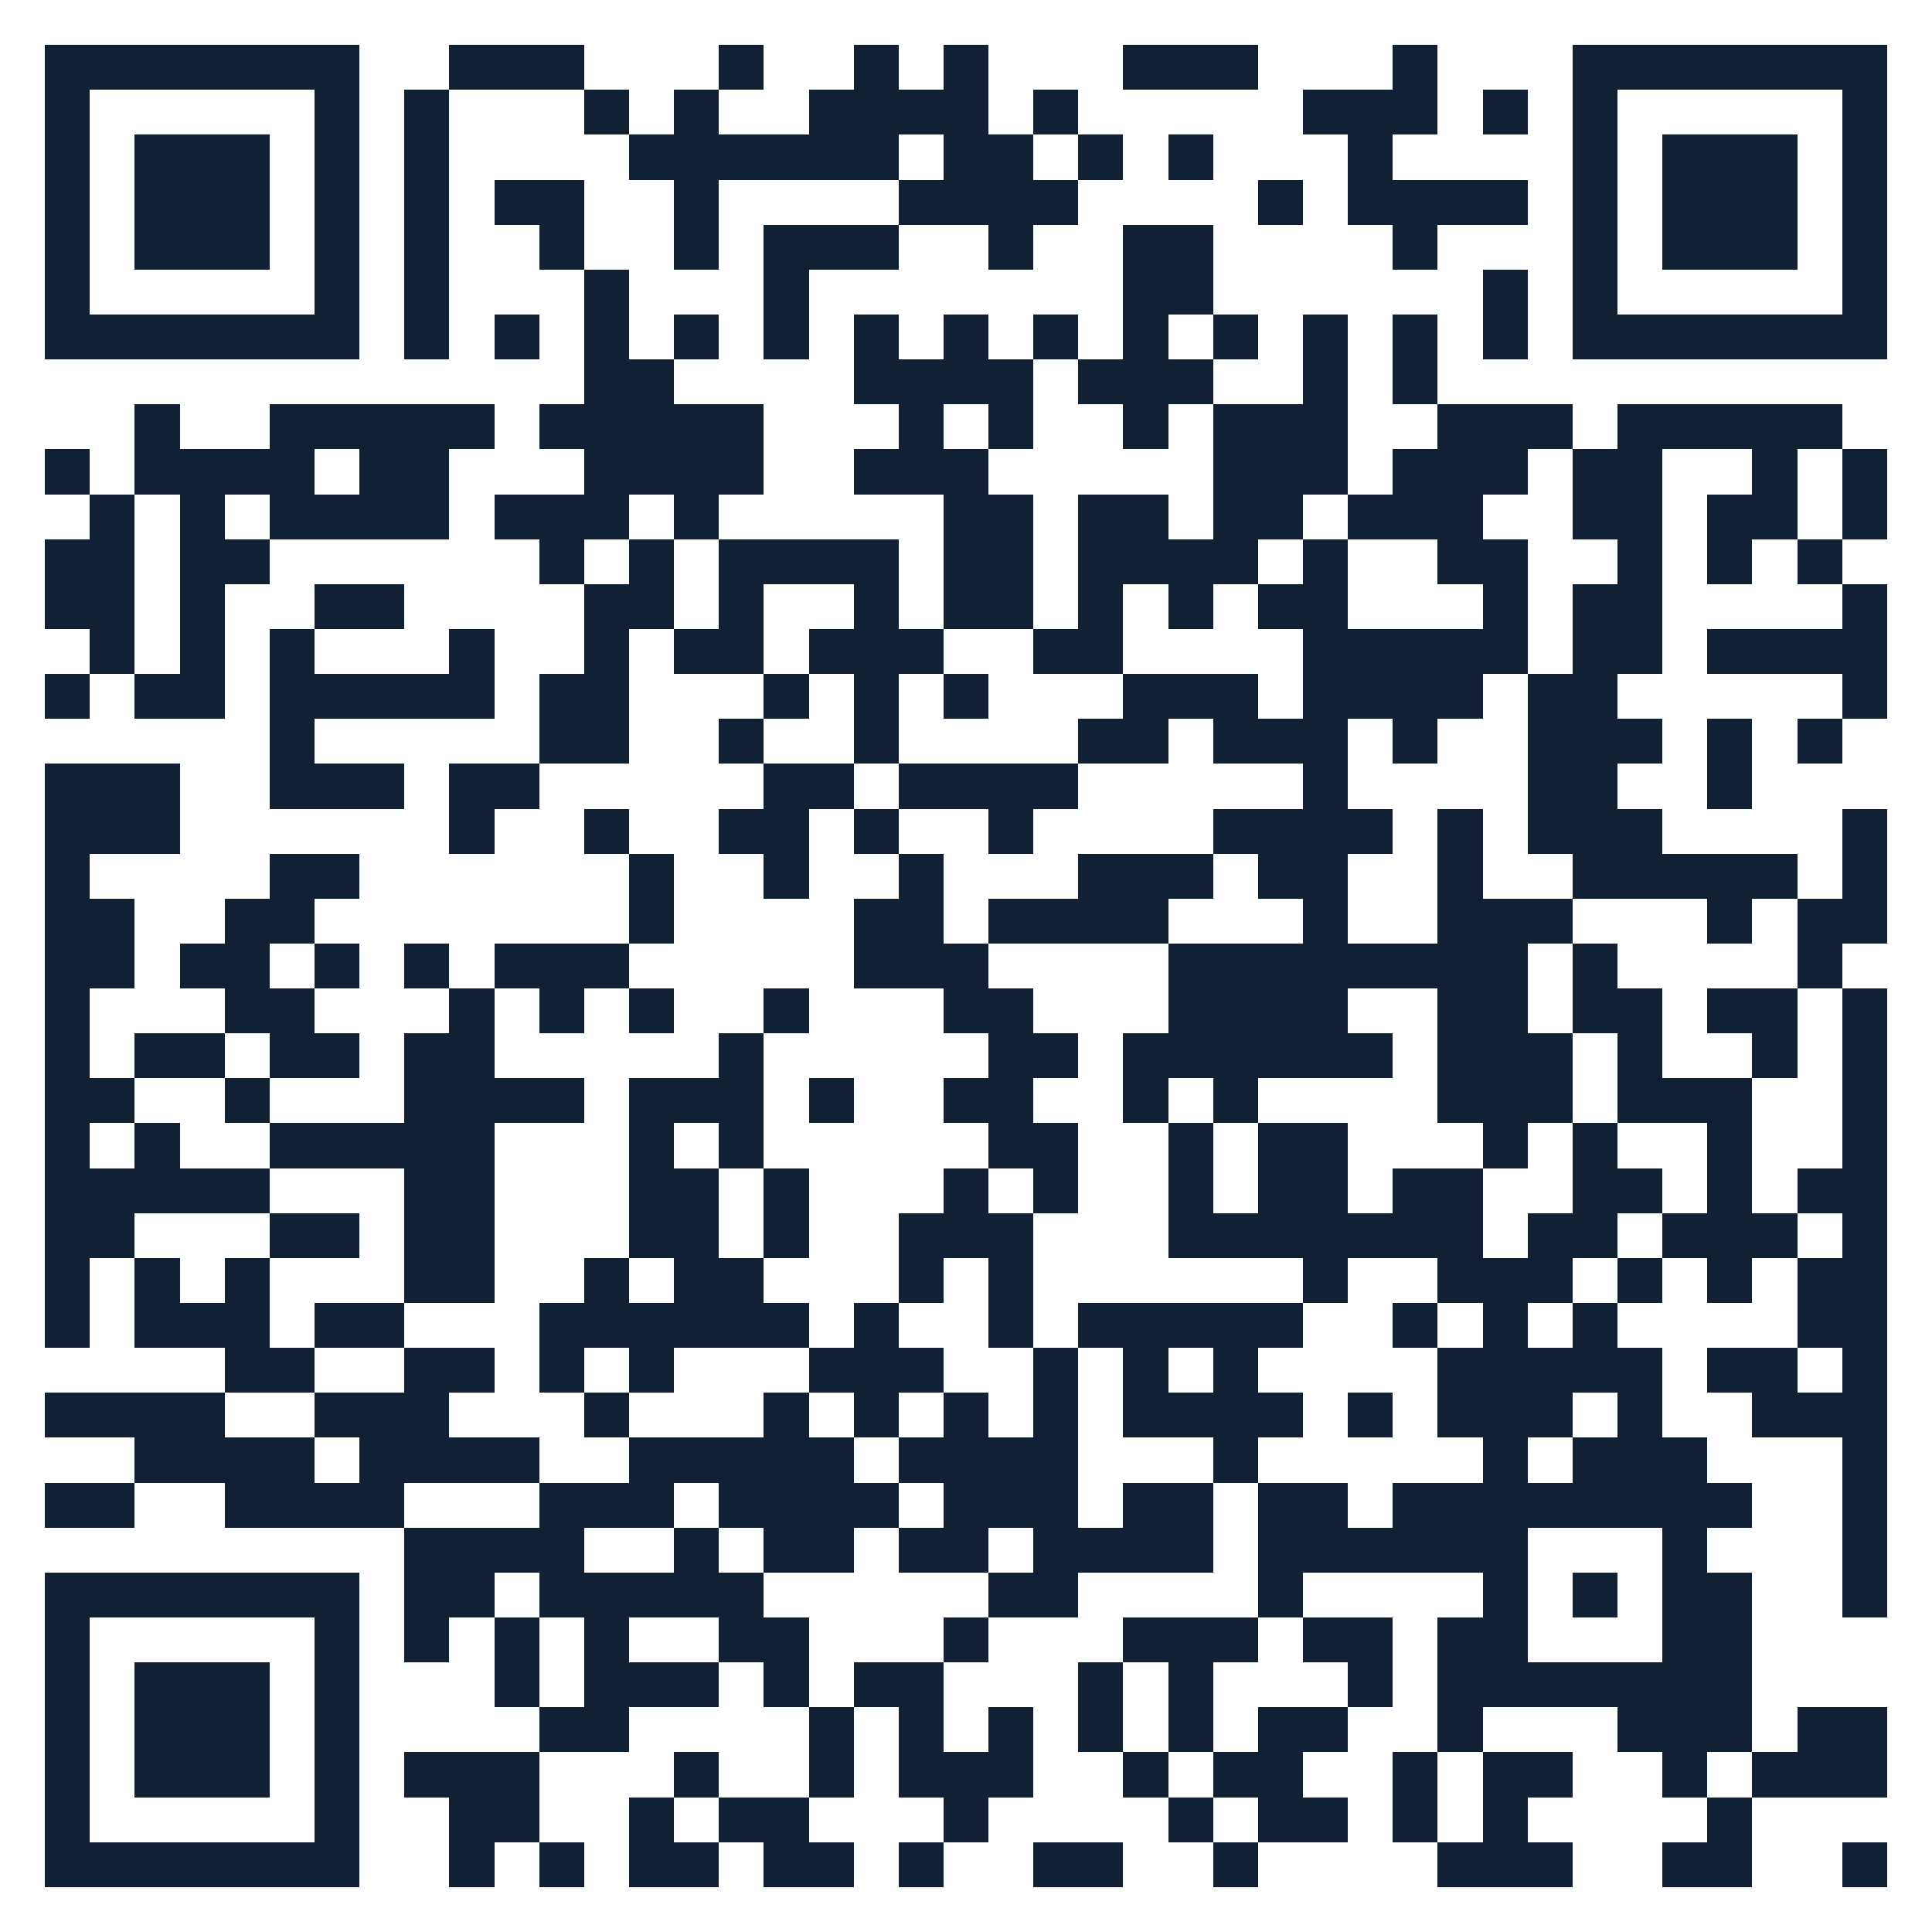
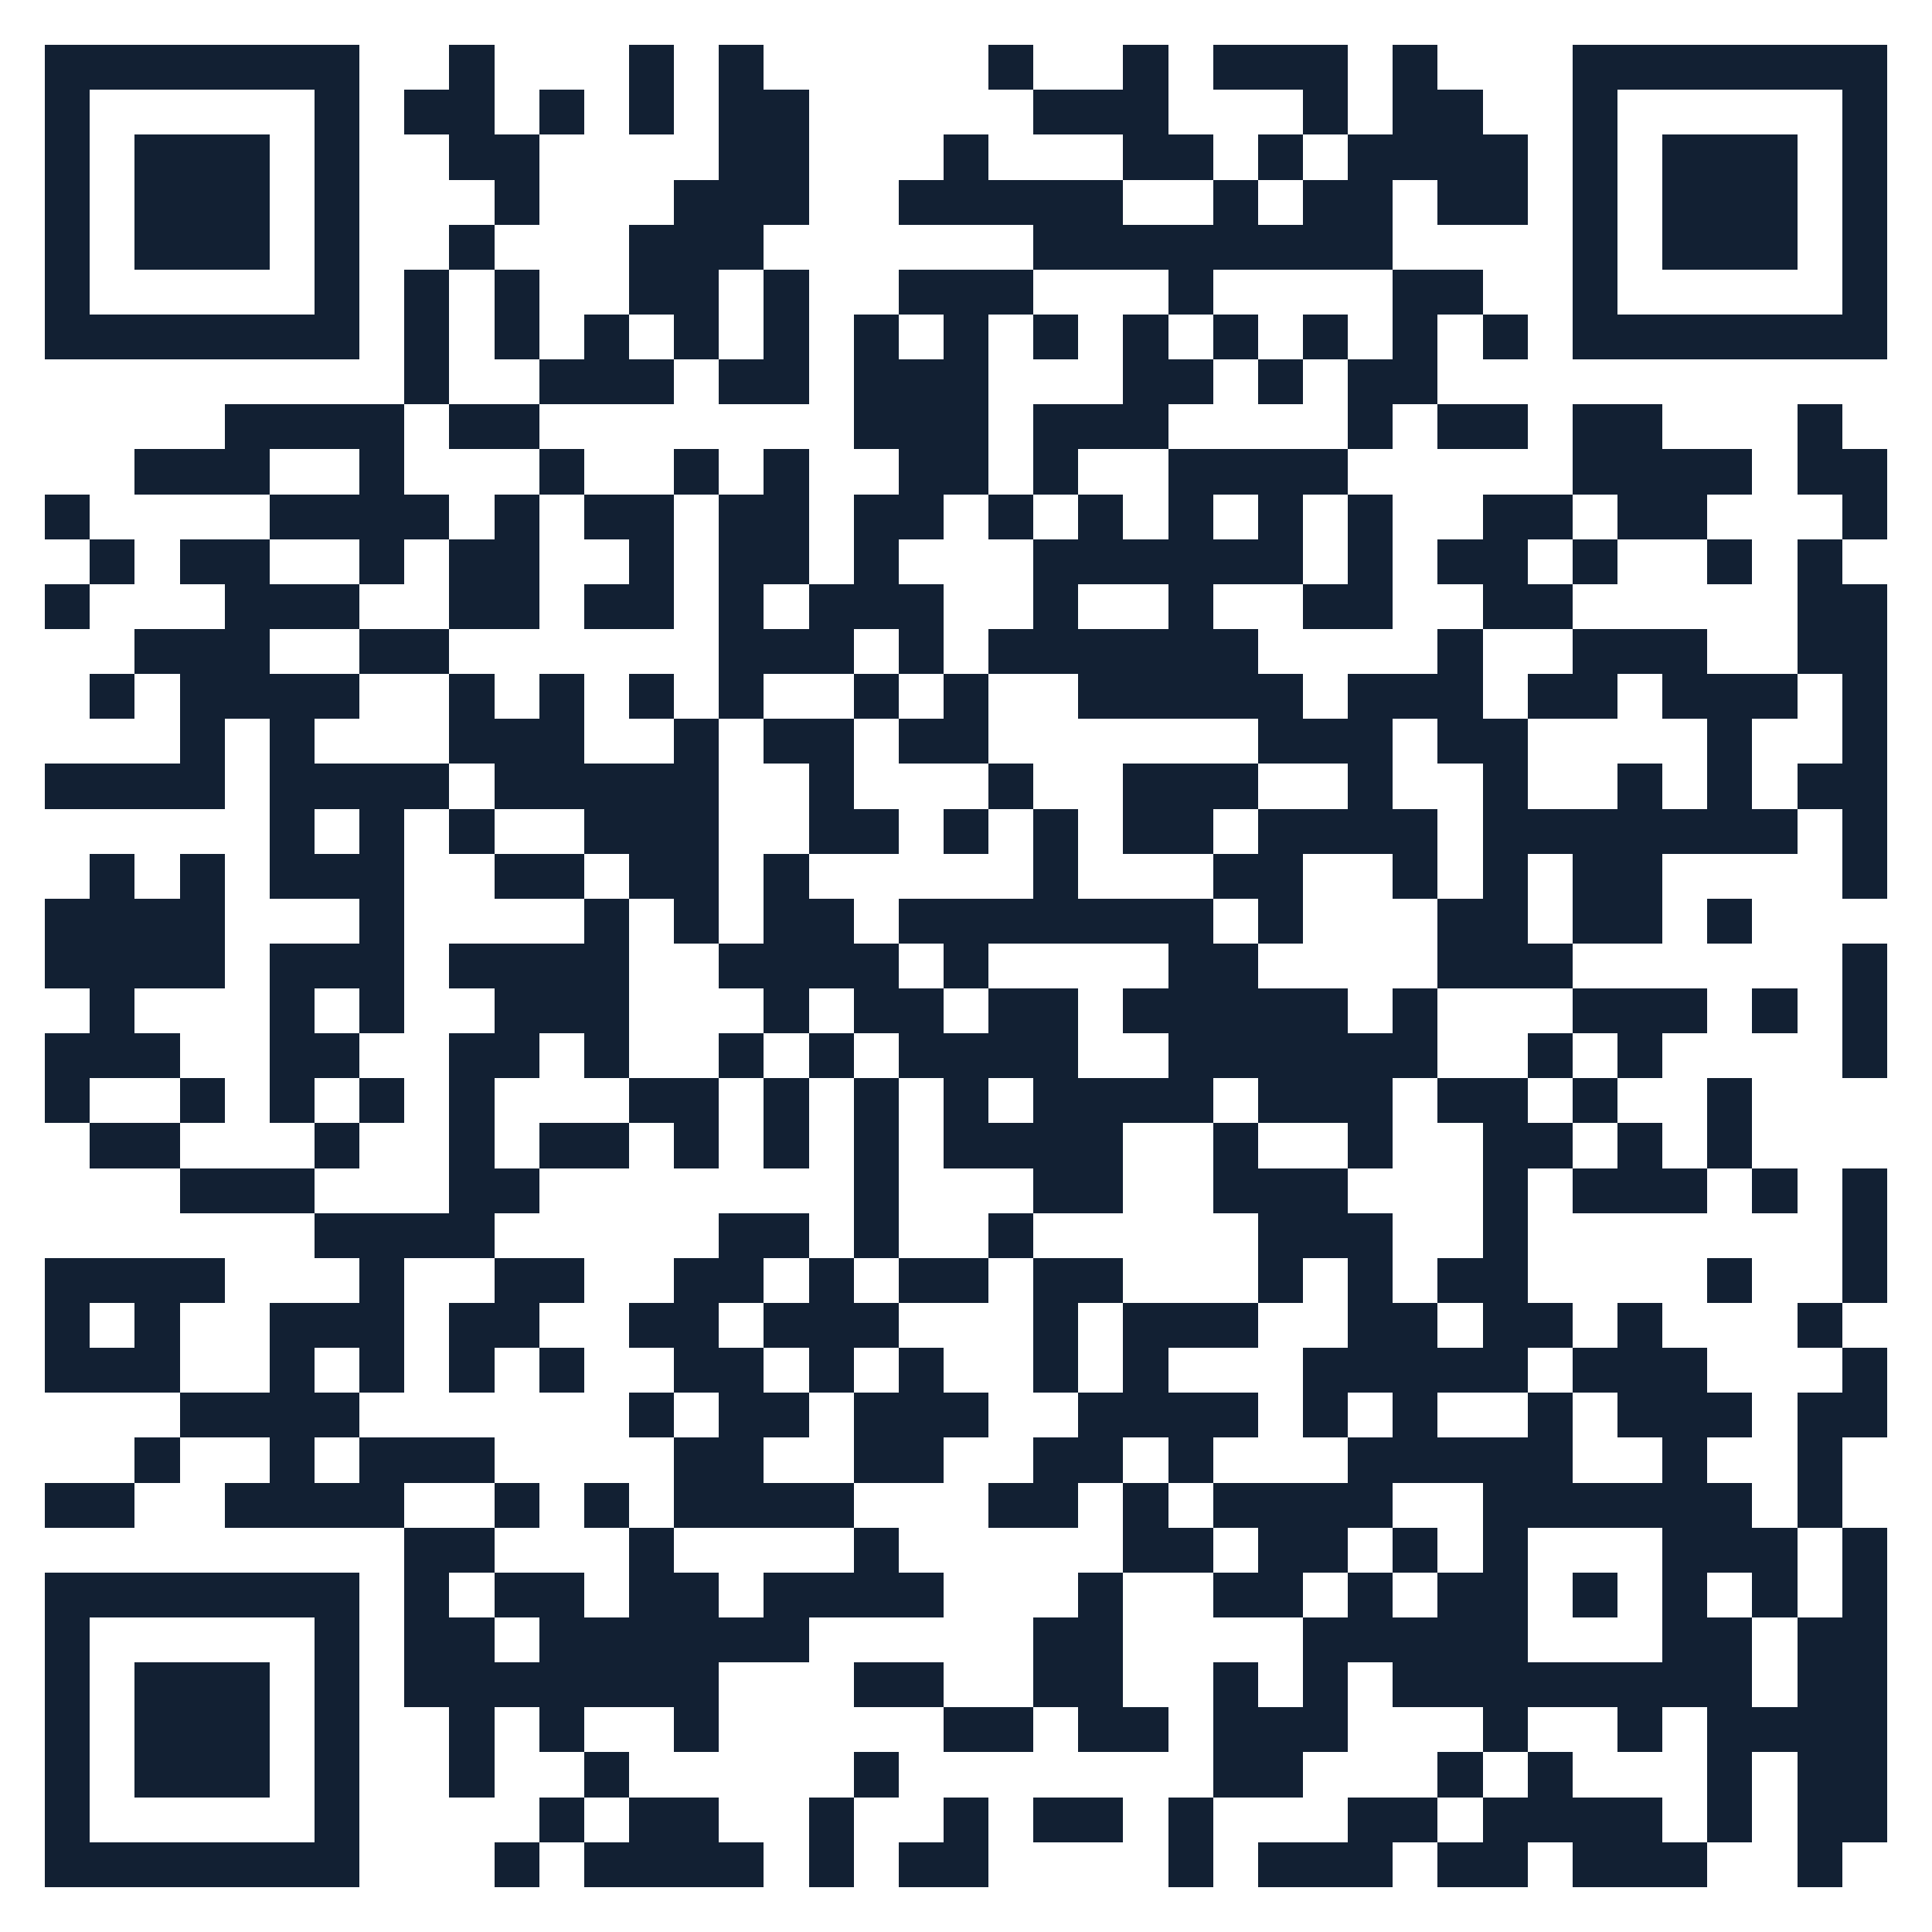
<svg xmlns="http://www.w3.org/2000/svg" width="180" height="180" viewBox="0 0 43 43" shape-rendering="crispEdges">
  <path fill="#ffffff" d="M0 0h43v43H0z" />
-   <path stroke="#122033" d="M1 1.5h7m2 0h3m3 0h1m2 0h1m1 0h1m3 0h3m3 0h1m3 0h7M1 2.5h1m5 0h1m1 0h1m3 0h1m1 0h1m2 0h4m1 0h1m5 0h3m1 0h1m1 0h1m5 0h1M1 3.5h1m1 0h3m1 0h1m1 0h1m4 0h6m1 0h2m1 0h1m1 0h1m3 0h1m4 0h1m1 0h3m1 0h1M1 4.5h1m1 0h3m1 0h1m1 0h1m1 0h2m2 0h1m4 0h4m4 0h1m1 0h4m1 0h1m1 0h3m1 0h1M1 5.5h1m1 0h3m1 0h1m1 0h1m2 0h1m2 0h1m1 0h3m2 0h1m2 0h2m4 0h1m3 0h1m1 0h3m1 0h1M1 6.5h1m5 0h1m1 0h1m3 0h1m3 0h1m7 0h2m6 0h1m1 0h1m5 0h1M1 7.5h7m1 0h1m1 0h1m1 0h1m1 0h1m1 0h1m1 0h1m1 0h1m1 0h1m1 0h1m1 0h1m1 0h1m1 0h1m1 0h1m1 0h7M13 8.5h2m4 0h4m1 0h3m2 0h1m1 0h1M3 9.5h1m2 0h5m1 0h5m3 0h1m1 0h1m2 0h1m1 0h3m2 0h3m1 0h5M1 10.5h1m1 0h4m1 0h2m3 0h4m2 0h3m5 0h3m1 0h3m1 0h2m2 0h1m1 0h1M2 11.5h1m1 0h1m1 0h4m1 0h3m1 0h1m5 0h2m1 0h2m1 0h2m1 0h3m2 0h2m1 0h2m1 0h1M1 12.5h2m1 0h2m6 0h1m1 0h1m1 0h4m1 0h2m1 0h4m1 0h1m2 0h2m2 0h1m1 0h1m1 0h1M1 13.5h2m1 0h1m2 0h2m4 0h2m1 0h1m2 0h1m1 0h2m1 0h1m1 0h1m1 0h2m3 0h1m1 0h2m4 0h1M2 14.5h1m1 0h1m1 0h1m3 0h1m2 0h1m1 0h2m1 0h3m2 0h2m4 0h5m1 0h2m1 0h4M1 15.5h1m1 0h2m1 0h5m1 0h2m3 0h1m1 0h1m1 0h1m3 0h3m1 0h4m1 0h2m5 0h1M6 16.5h1m5 0h2m2 0h1m2 0h1m4 0h2m1 0h3m1 0h1m2 0h3m1 0h1m1 0h1M1 17.5h3m2 0h3m1 0h2m5 0h2m1 0h4m5 0h1m4 0h2m2 0h1M1 18.5h3m6 0h1m2 0h1m2 0h2m1 0h1m2 0h1m4 0h4m1 0h1m1 0h3m4 0h1M1 19.5h1m4 0h2m6 0h1m2 0h1m2 0h1m3 0h3m1 0h2m2 0h1m2 0h5m1 0h1M1 20.5h2m2 0h2m7 0h1m4 0h2m1 0h4m3 0h1m2 0h3m3 0h1m1 0h2M1 21.5h2m1 0h2m1 0h1m1 0h1m1 0h3m5 0h3m4 0h8m1 0h1m4 0h1M1 22.5h1m3 0h2m3 0h1m1 0h1m1 0h1m2 0h1m3 0h2m3 0h4m2 0h2m1 0h2m1 0h2m1 0h1M1 23.5h1m1 0h2m1 0h2m1 0h2m5 0h1m5 0h2m1 0h6m1 0h3m1 0h1m2 0h1m1 0h1M1 24.5h2m2 0h1m3 0h4m1 0h3m1 0h1m2 0h2m2 0h1m1 0h1m4 0h3m1 0h3m2 0h1M1 25.5h1m1 0h1m2 0h5m3 0h1m1 0h1m5 0h2m2 0h1m1 0h2m3 0h1m1 0h1m2 0h1m2 0h1M1 26.5h5m3 0h2m3 0h2m1 0h1m3 0h1m1 0h1m2 0h1m1 0h2m1 0h2m2 0h2m1 0h1m1 0h2M1 27.5h2m3 0h2m1 0h2m3 0h2m1 0h1m2 0h3m3 0h7m1 0h2m1 0h3m1 0h1M1 28.5h1m1 0h1m1 0h1m3 0h2m2 0h1m1 0h2m3 0h1m1 0h1m6 0h1m2 0h3m1 0h1m1 0h1m1 0h2M1 29.5h1m1 0h3m1 0h2m3 0h6m1 0h1m2 0h1m1 0h5m2 0h1m1 0h1m1 0h1m4 0h2M5 30.5h2m2 0h2m1 0h1m1 0h1m3 0h3m2 0h1m1 0h1m1 0h1m4 0h5m1 0h2m1 0h1M1 31.5h4m2 0h3m3 0h1m3 0h1m1 0h1m1 0h1m1 0h1m1 0h4m1 0h1m1 0h3m1 0h1m2 0h3M3 32.5h4m1 0h4m2 0h5m1 0h4m3 0h1m5 0h1m1 0h3m3 0h1M1 33.5h2m2 0h4m3 0h3m1 0h4m1 0h3m1 0h2m1 0h2m1 0h8m2 0h1M9 34.5h4m2 0h1m1 0h2m1 0h2m1 0h4m1 0h6m3 0h1m3 0h1M1 35.5h7m1 0h2m1 0h5m5 0h2m4 0h1m4 0h1m1 0h1m1 0h2m2 0h1M1 36.5h1m5 0h1m1 0h1m1 0h1m1 0h1m2 0h2m3 0h1m3 0h3m1 0h2m1 0h2m3 0h2M1 37.5h1m1 0h3m1 0h1m3 0h1m1 0h3m1 0h1m1 0h2m3 0h1m1 0h1m3 0h1m1 0h7M1 38.5h1m1 0h3m1 0h1m4 0h2m4 0h1m1 0h1m1 0h1m1 0h1m1 0h1m1 0h2m2 0h1m3 0h3m1 0h2M1 39.5h1m1 0h3m1 0h1m1 0h3m3 0h1m2 0h1m1 0h3m2 0h1m1 0h2m2 0h1m1 0h2m2 0h1m1 0h3M1 40.5h1m5 0h1m2 0h2m2 0h1m1 0h2m3 0h1m4 0h1m1 0h2m1 0h1m1 0h1m4 0h1M1 41.5h7m2 0h1m1 0h1m1 0h2m1 0h2m1 0h1m2 0h2m2 0h1m4 0h3m2 0h2m2 0h1" />
+   <path stroke="#122033" d="M1 1.5h7m2 0h1m3 0h1m1 0h1m5 0h1m2 0h1m1 0h3m1 0h1m3 0h7M1 2.5h1m5 0h1m1 0h2m1 0h1m1 0h1m1 0h2m5 0h3m3 0h1m1 0h2m2 0h1m5 0h1M1 3.5h1m1 0h3m1 0h1m2 0h2m4 0h2m3 0h1m3 0h2m1 0h1m1 0h4m1 0h1m1 0h3m1 0h1M1 4.5h1m1 0h3m1 0h1m3 0h1m3 0h3m2 0h5m2 0h1m1 0h2m1 0h2m1 0h1m1 0h3m1 0h1M1 5.5h1m1 0h3m1 0h1m2 0h1m3 0h3m6 0h8m4 0h1m1 0h3m1 0h1M1 6.5h1m5 0h1m1 0h1m1 0h1m2 0h2m1 0h1m2 0h3m3 0h1m4 0h2m2 0h1m5 0h1M1 7.5h7m1 0h1m1 0h1m1 0h1m1 0h1m1 0h1m1 0h1m1 0h1m1 0h1m1 0h1m1 0h1m1 0h1m1 0h1m1 0h1m1 0h7M9 8.5h1m2 0h3m1 0h2m1 0h3m3 0h2m1 0h1m1 0h2M5 9.5h4m1 0h2m7 0h3m1 0h3m4 0h1m1 0h2m1 0h2m3 0h1M3 10.5h3m2 0h1m3 0h1m2 0h1m1 0h1m2 0h2m1 0h1m2 0h4m5 0h4m1 0h2M1 11.5h1m4 0h4m1 0h1m1 0h2m1 0h2m1 0h2m1 0h1m1 0h1m1 0h1m1 0h1m1 0h1m2 0h2m1 0h2m3 0h1M2 12.5h1m1 0h2m2 0h1m1 0h2m2 0h1m1 0h2m1 0h1m3 0h6m1 0h1m1 0h2m1 0h1m2 0h1m1 0h1M1 13.5h1m3 0h3m2 0h2m1 0h2m1 0h1m1 0h3m2 0h1m2 0h1m2 0h2m2 0h2m5 0h2M3 14.5h3m2 0h2m6 0h3m1 0h1m1 0h6m4 0h1m2 0h3m2 0h2M2 15.5h1m1 0h4m2 0h1m1 0h1m1 0h1m1 0h1m2 0h1m1 0h1m2 0h5m1 0h3m1 0h2m1 0h3m1 0h1M4 16.5h1m1 0h1m3 0h3m2 0h1m1 0h2m1 0h2m6 0h3m1 0h2m4 0h1m2 0h1M1 17.5h4m1 0h4m1 0h5m2 0h1m3 0h1m2 0h3m2 0h1m2 0h1m2 0h1m1 0h1m1 0h2M6 18.5h1m1 0h1m1 0h1m2 0h3m2 0h2m1 0h1m1 0h1m1 0h2m1 0h4m1 0h7m1 0h1M2 19.5h1m1 0h1m1 0h3m2 0h2m1 0h2m1 0h1m5 0h1m3 0h2m2 0h1m1 0h1m1 0h2m4 0h1M1 20.5h4m3 0h1m4 0h1m1 0h1m1 0h2m1 0h7m1 0h1m3 0h2m1 0h2m1 0h1M1 21.5h4m1 0h3m1 0h4m2 0h4m1 0h1m4 0h2m4 0h3m6 0h1M2 22.5h1m3 0h1m1 0h1m2 0h3m3 0h1m1 0h2m1 0h2m1 0h5m1 0h1m3 0h3m1 0h1m1 0h1M1 23.5h3m2 0h2m2 0h2m1 0h1m2 0h1m1 0h1m1 0h4m2 0h6m2 0h1m1 0h1m4 0h1M1 24.5h1m2 0h1m1 0h1m1 0h1m1 0h1m3 0h2m1 0h1m1 0h1m1 0h1m1 0h4m1 0h3m1 0h2m1 0h1m2 0h1M2 25.5h2m3 0h1m2 0h1m1 0h2m1 0h1m1 0h1m1 0h1m1 0h4m2 0h1m2 0h1m2 0h2m1 0h1m1 0h1M4 26.5h3m3 0h2m7 0h1m3 0h2m2 0h3m3 0h1m1 0h3m1 0h1m1 0h1M7 27.5h4m5 0h2m1 0h1m2 0h1m5 0h3m2 0h1m7 0h1M1 28.5h4m3 0h1m2 0h2m2 0h2m1 0h1m1 0h2m1 0h2m3 0h1m1 0h1m1 0h2m4 0h1m2 0h1M1 29.5h1m1 0h1m2 0h3m1 0h2m2 0h2m1 0h3m3 0h1m1 0h3m2 0h2m1 0h2m1 0h1m3 0h1M1 30.5h3m2 0h1m1 0h1m1 0h1m1 0h1m2 0h2m1 0h1m1 0h1m2 0h1m1 0h1m3 0h5m1 0h3m3 0h1M4 31.5h4m6 0h1m1 0h2m1 0h3m2 0h4m1 0h1m1 0h1m2 0h1m1 0h3m1 0h2M3 32.5h1m2 0h1m1 0h3m4 0h2m2 0h2m2 0h2m1 0h1m3 0h5m2 0h1m2 0h1M1 33.5h2m2 0h4m2 0h1m1 0h1m1 0h4m3 0h2m1 0h1m1 0h4m2 0h6m1 0h1M9 34.5h2m3 0h1m4 0h1m5 0h2m1 0h2m1 0h1m1 0h1m3 0h3m1 0h1M1 35.5h7m1 0h1m1 0h2m1 0h2m1 0h4m3 0h1m2 0h2m1 0h1m1 0h2m1 0h1m1 0h1m1 0h1m1 0h1M1 36.5h1m5 0h1m1 0h2m1 0h6m5 0h2m4 0h5m3 0h2m1 0h2M1 37.5h1m1 0h3m1 0h1m1 0h7m3 0h2m2 0h2m2 0h1m1 0h1m1 0h8m1 0h2M1 38.5h1m1 0h3m1 0h1m2 0h1m1 0h1m2 0h1m5 0h2m1 0h2m1 0h3m3 0h1m2 0h1m1 0h4M1 39.5h1m1 0h3m1 0h1m2 0h1m2 0h1m5 0h1m7 0h2m3 0h1m1 0h1m3 0h1m1 0h2M1 40.5h1m5 0h1m4 0h1m1 0h2m2 0h1m2 0h1m1 0h2m1 0h1m3 0h2m1 0h4m1 0h1m1 0h2M1 41.5h7m3 0h1m1 0h4m1 0h1m1 0h2m4 0h1m1 0h3m1 0h2m1 0h3m2 0h1" />
</svg>
